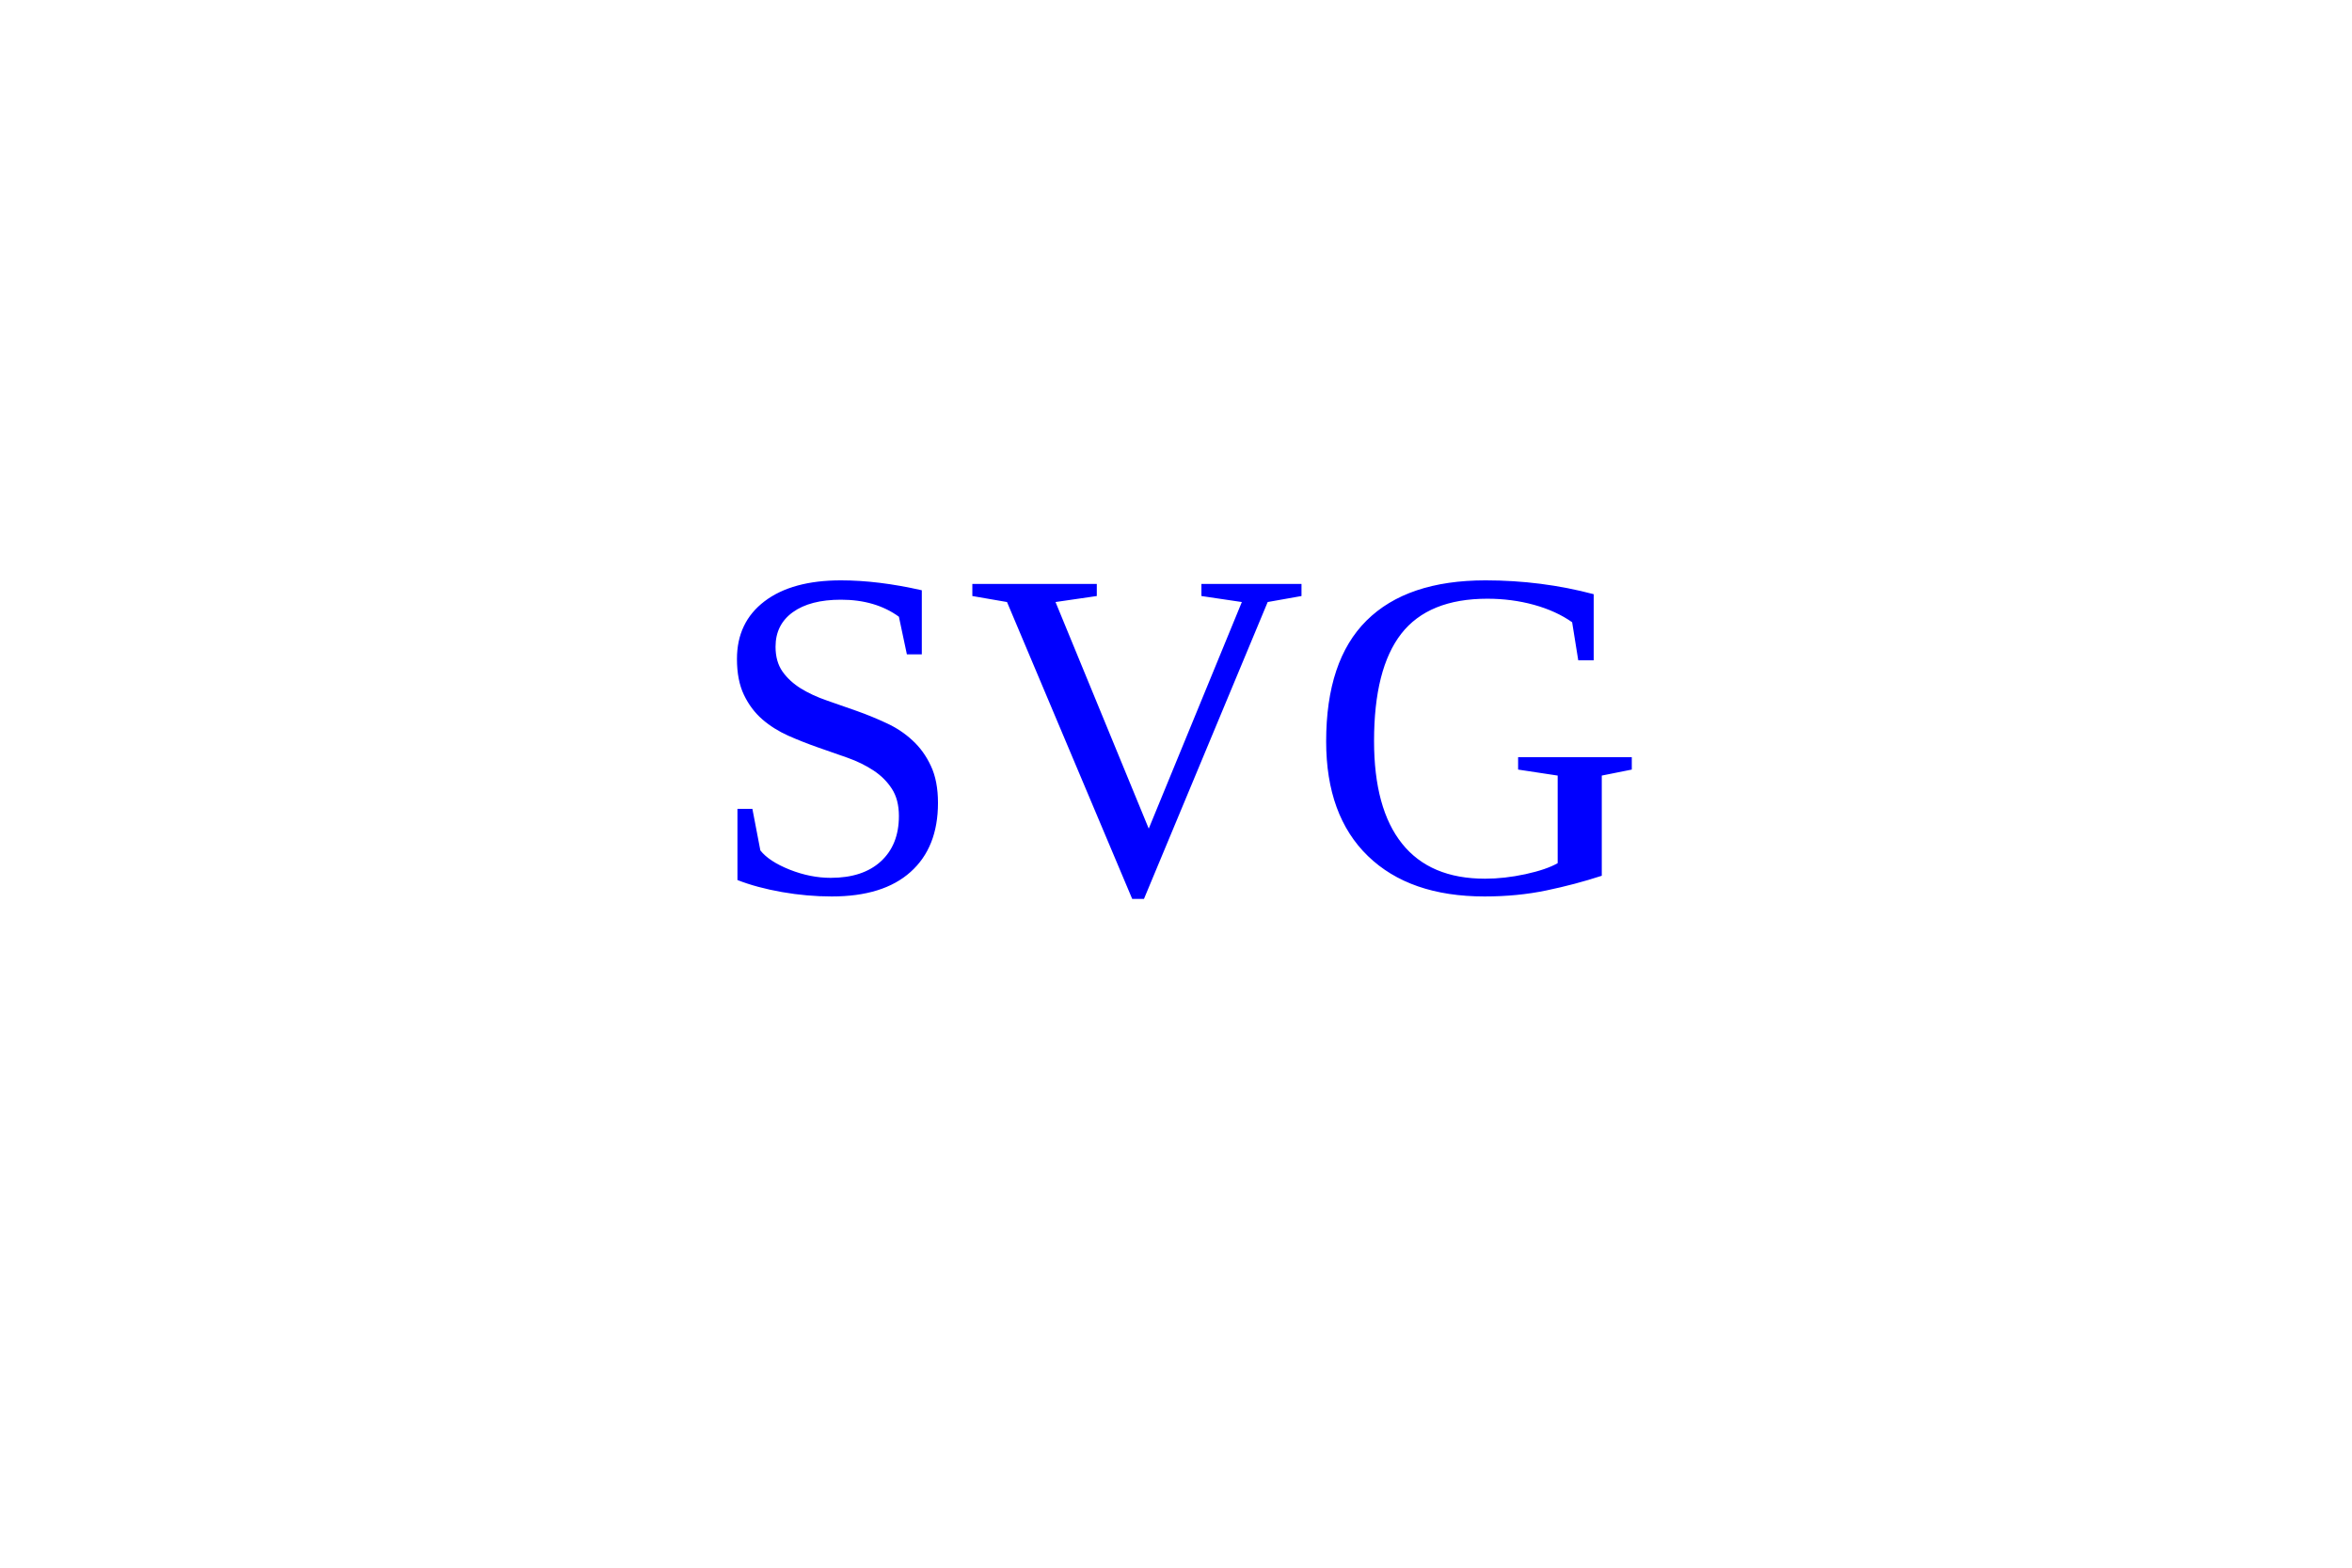
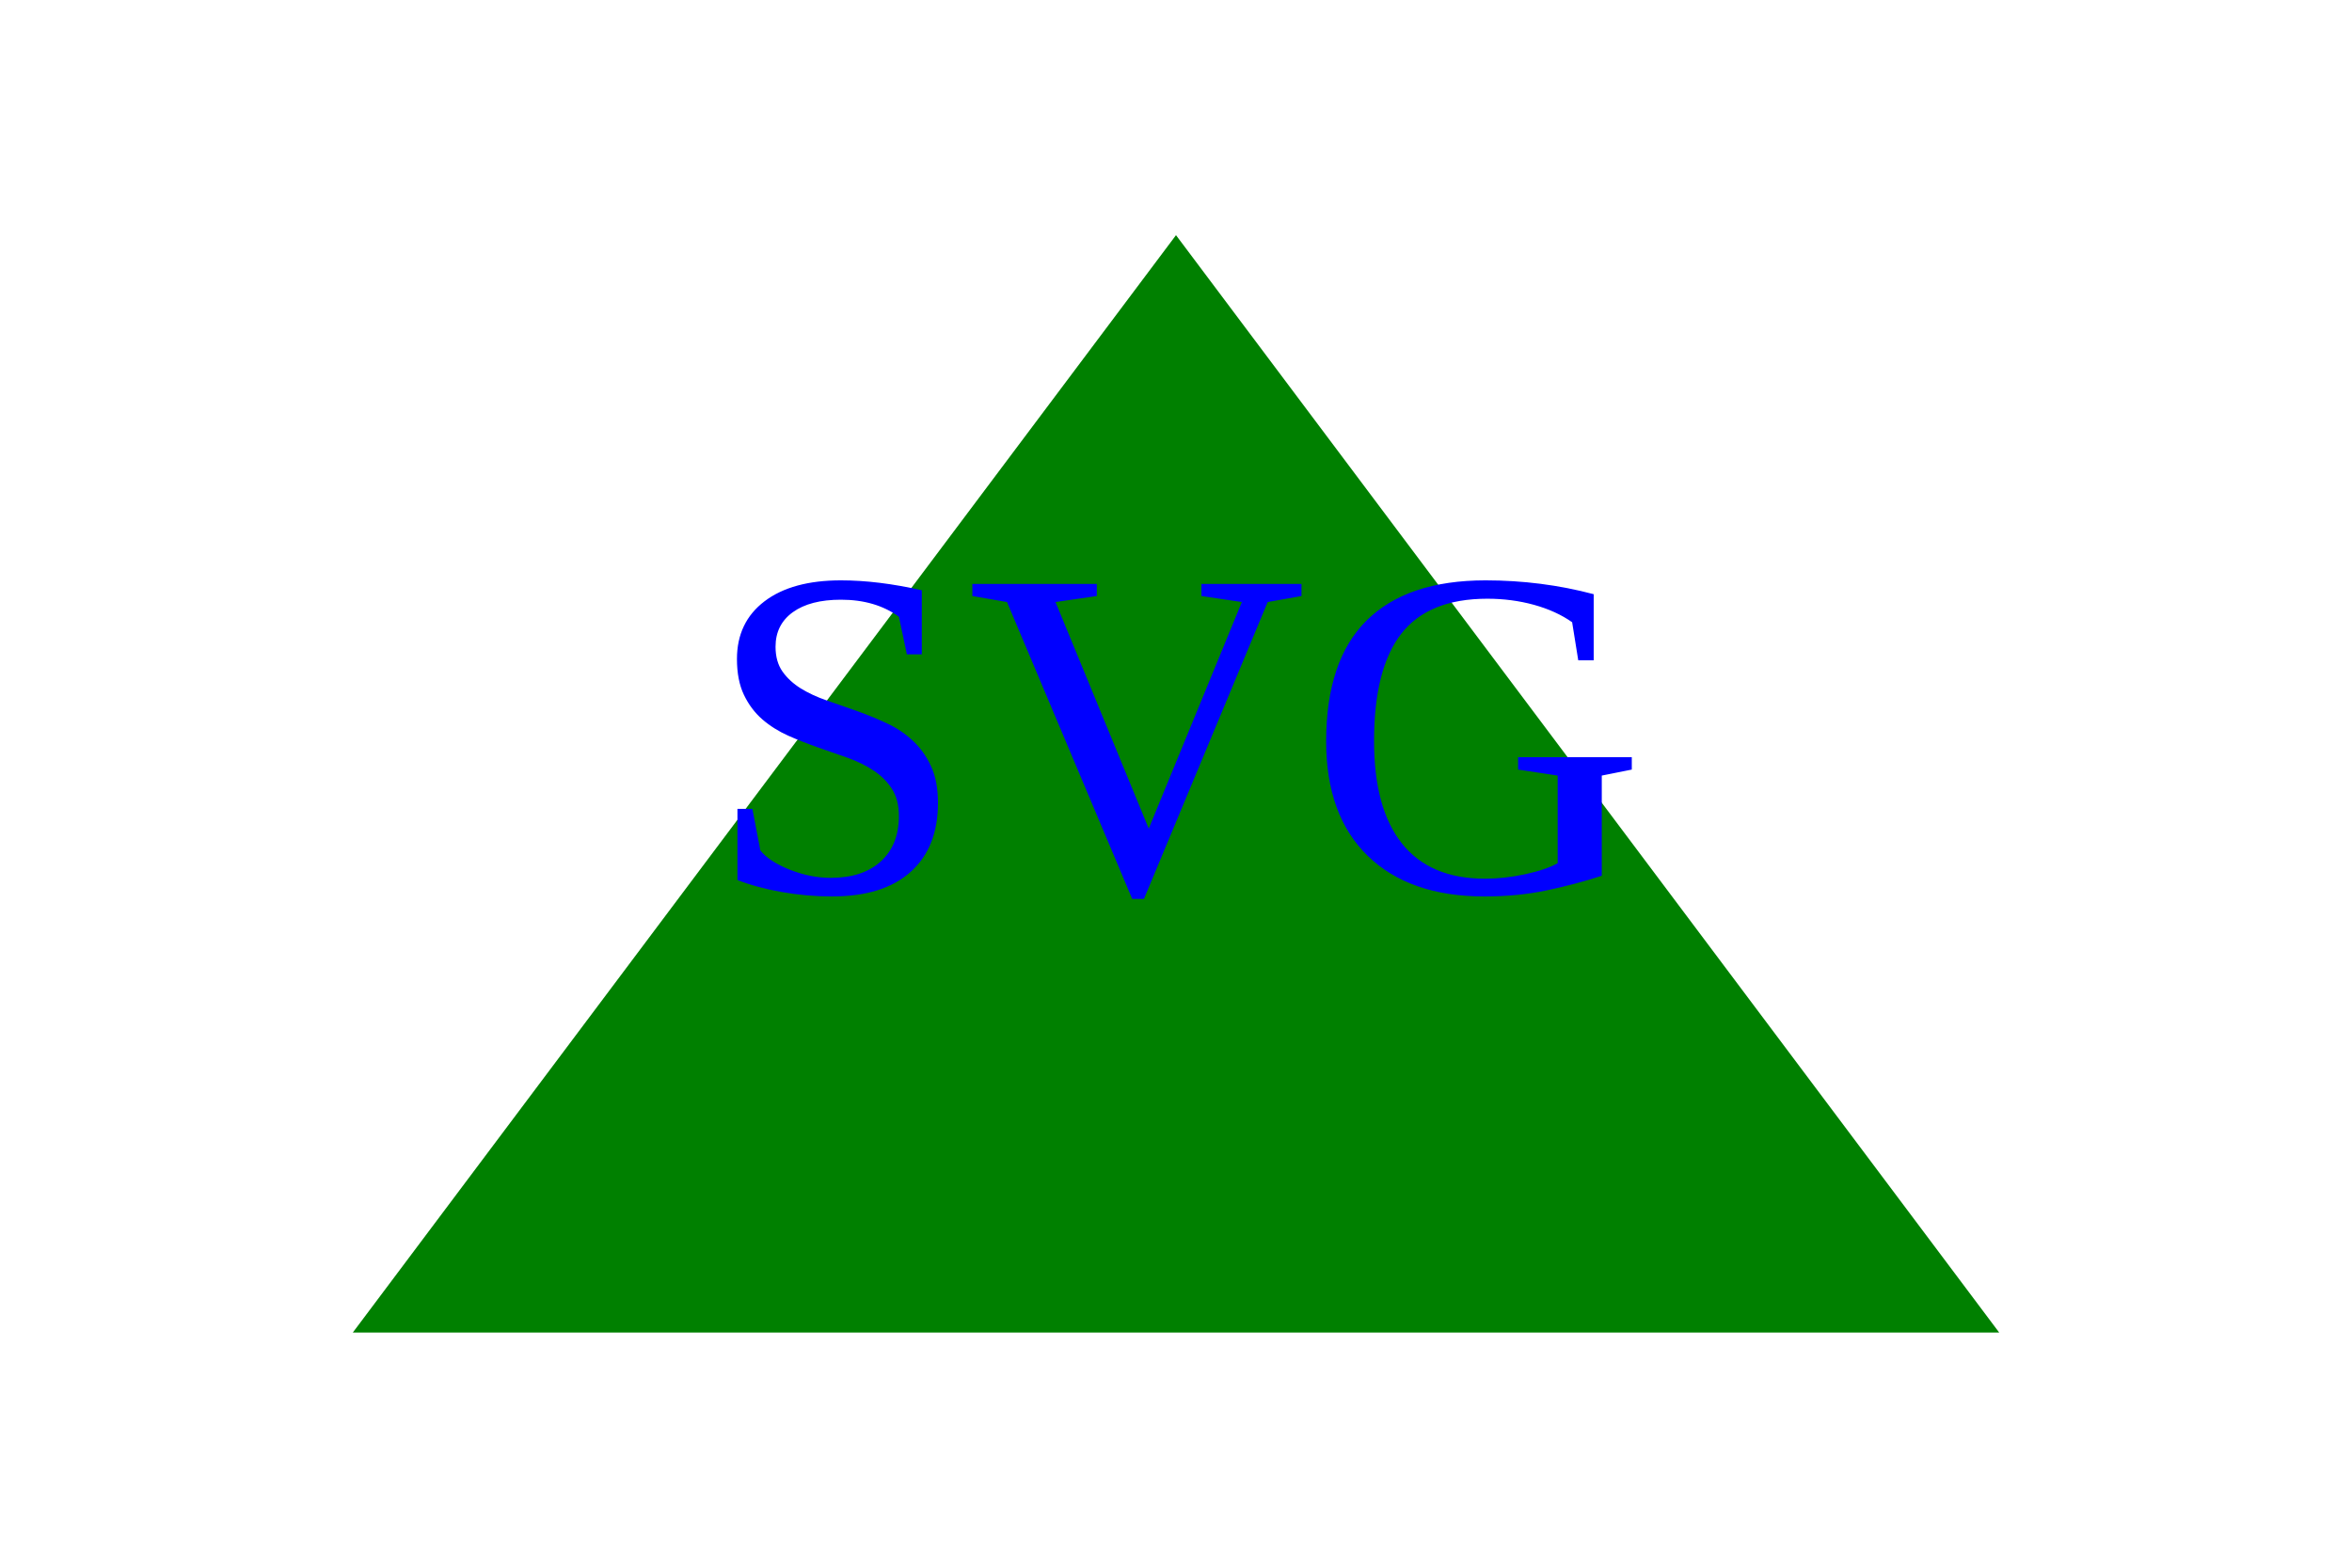
- <svg version="1.0" width="300" height="200">
-   <Circle cx="50%" cy="50%" r="100" height="100%" width="100%" fill="pink" />
+ <svg version="wontonchris:1.0" width="300" height="200">
+   <polygon points="150,30 45,170 255,170" fill="green" />
  <text x="50%" y="50%" dominant-baseline="middle" text-anchor="middle" font-size="60" fill="blue">SVG</text>
</svg>
